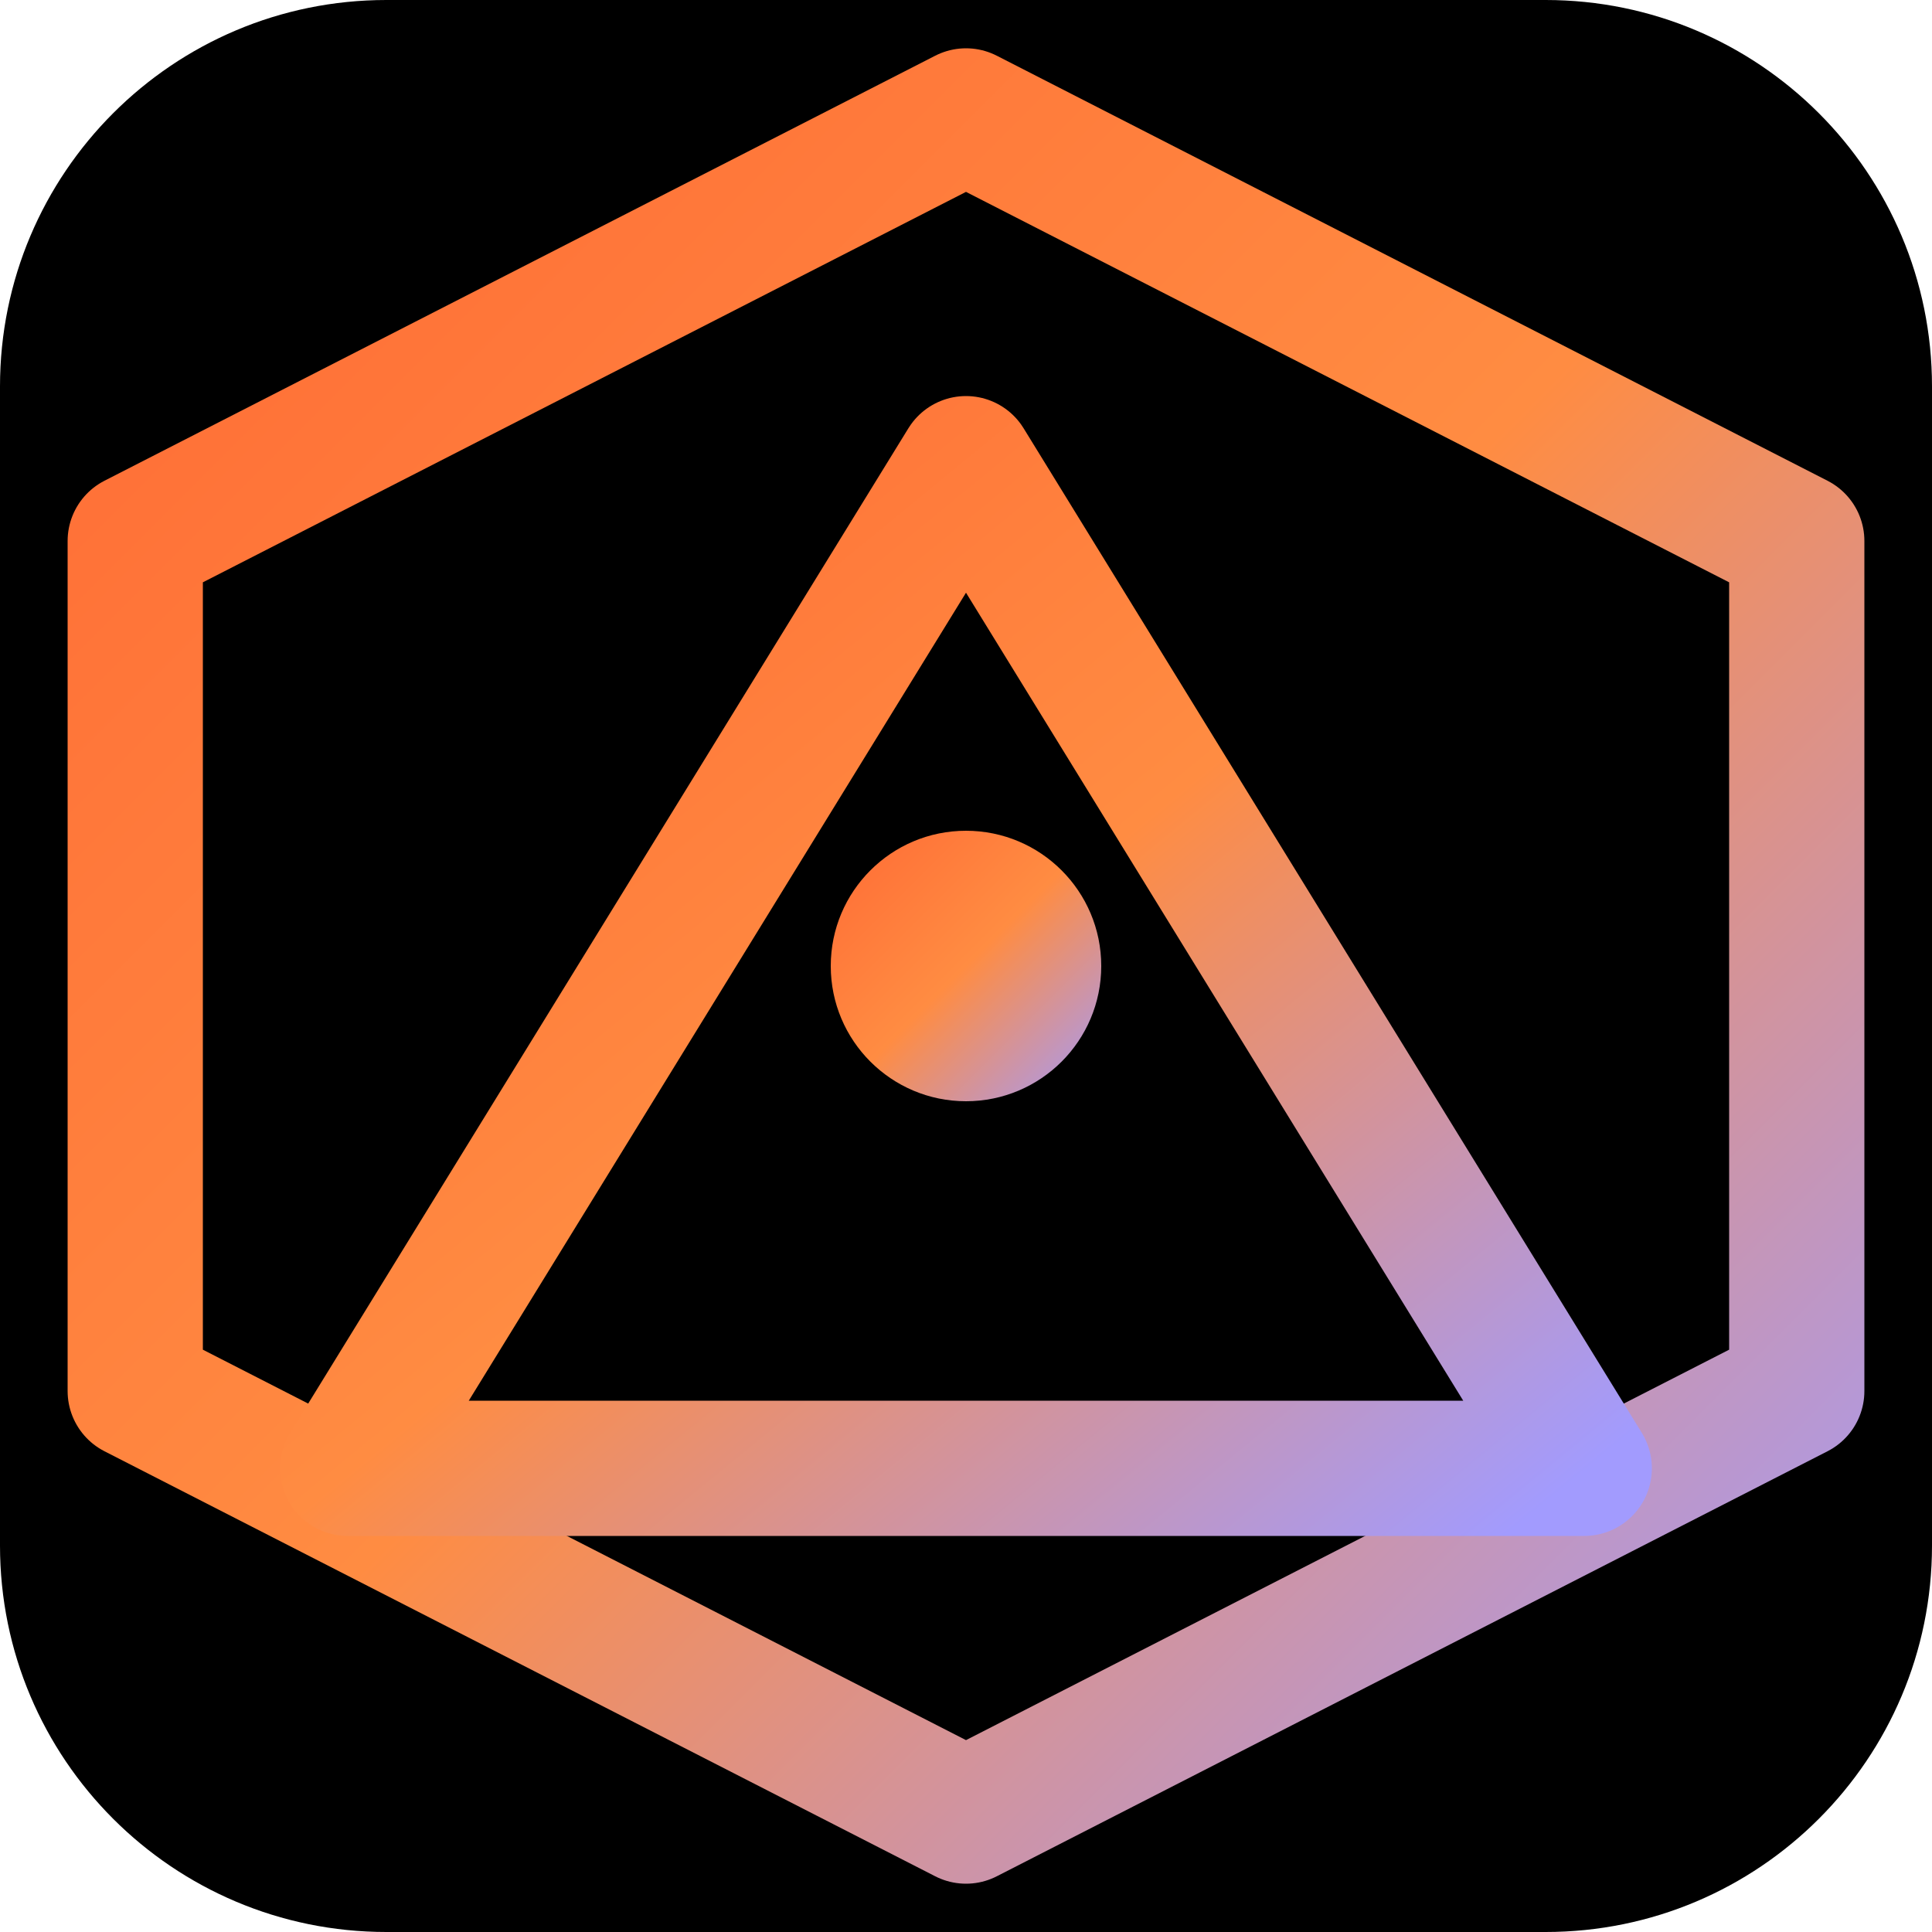
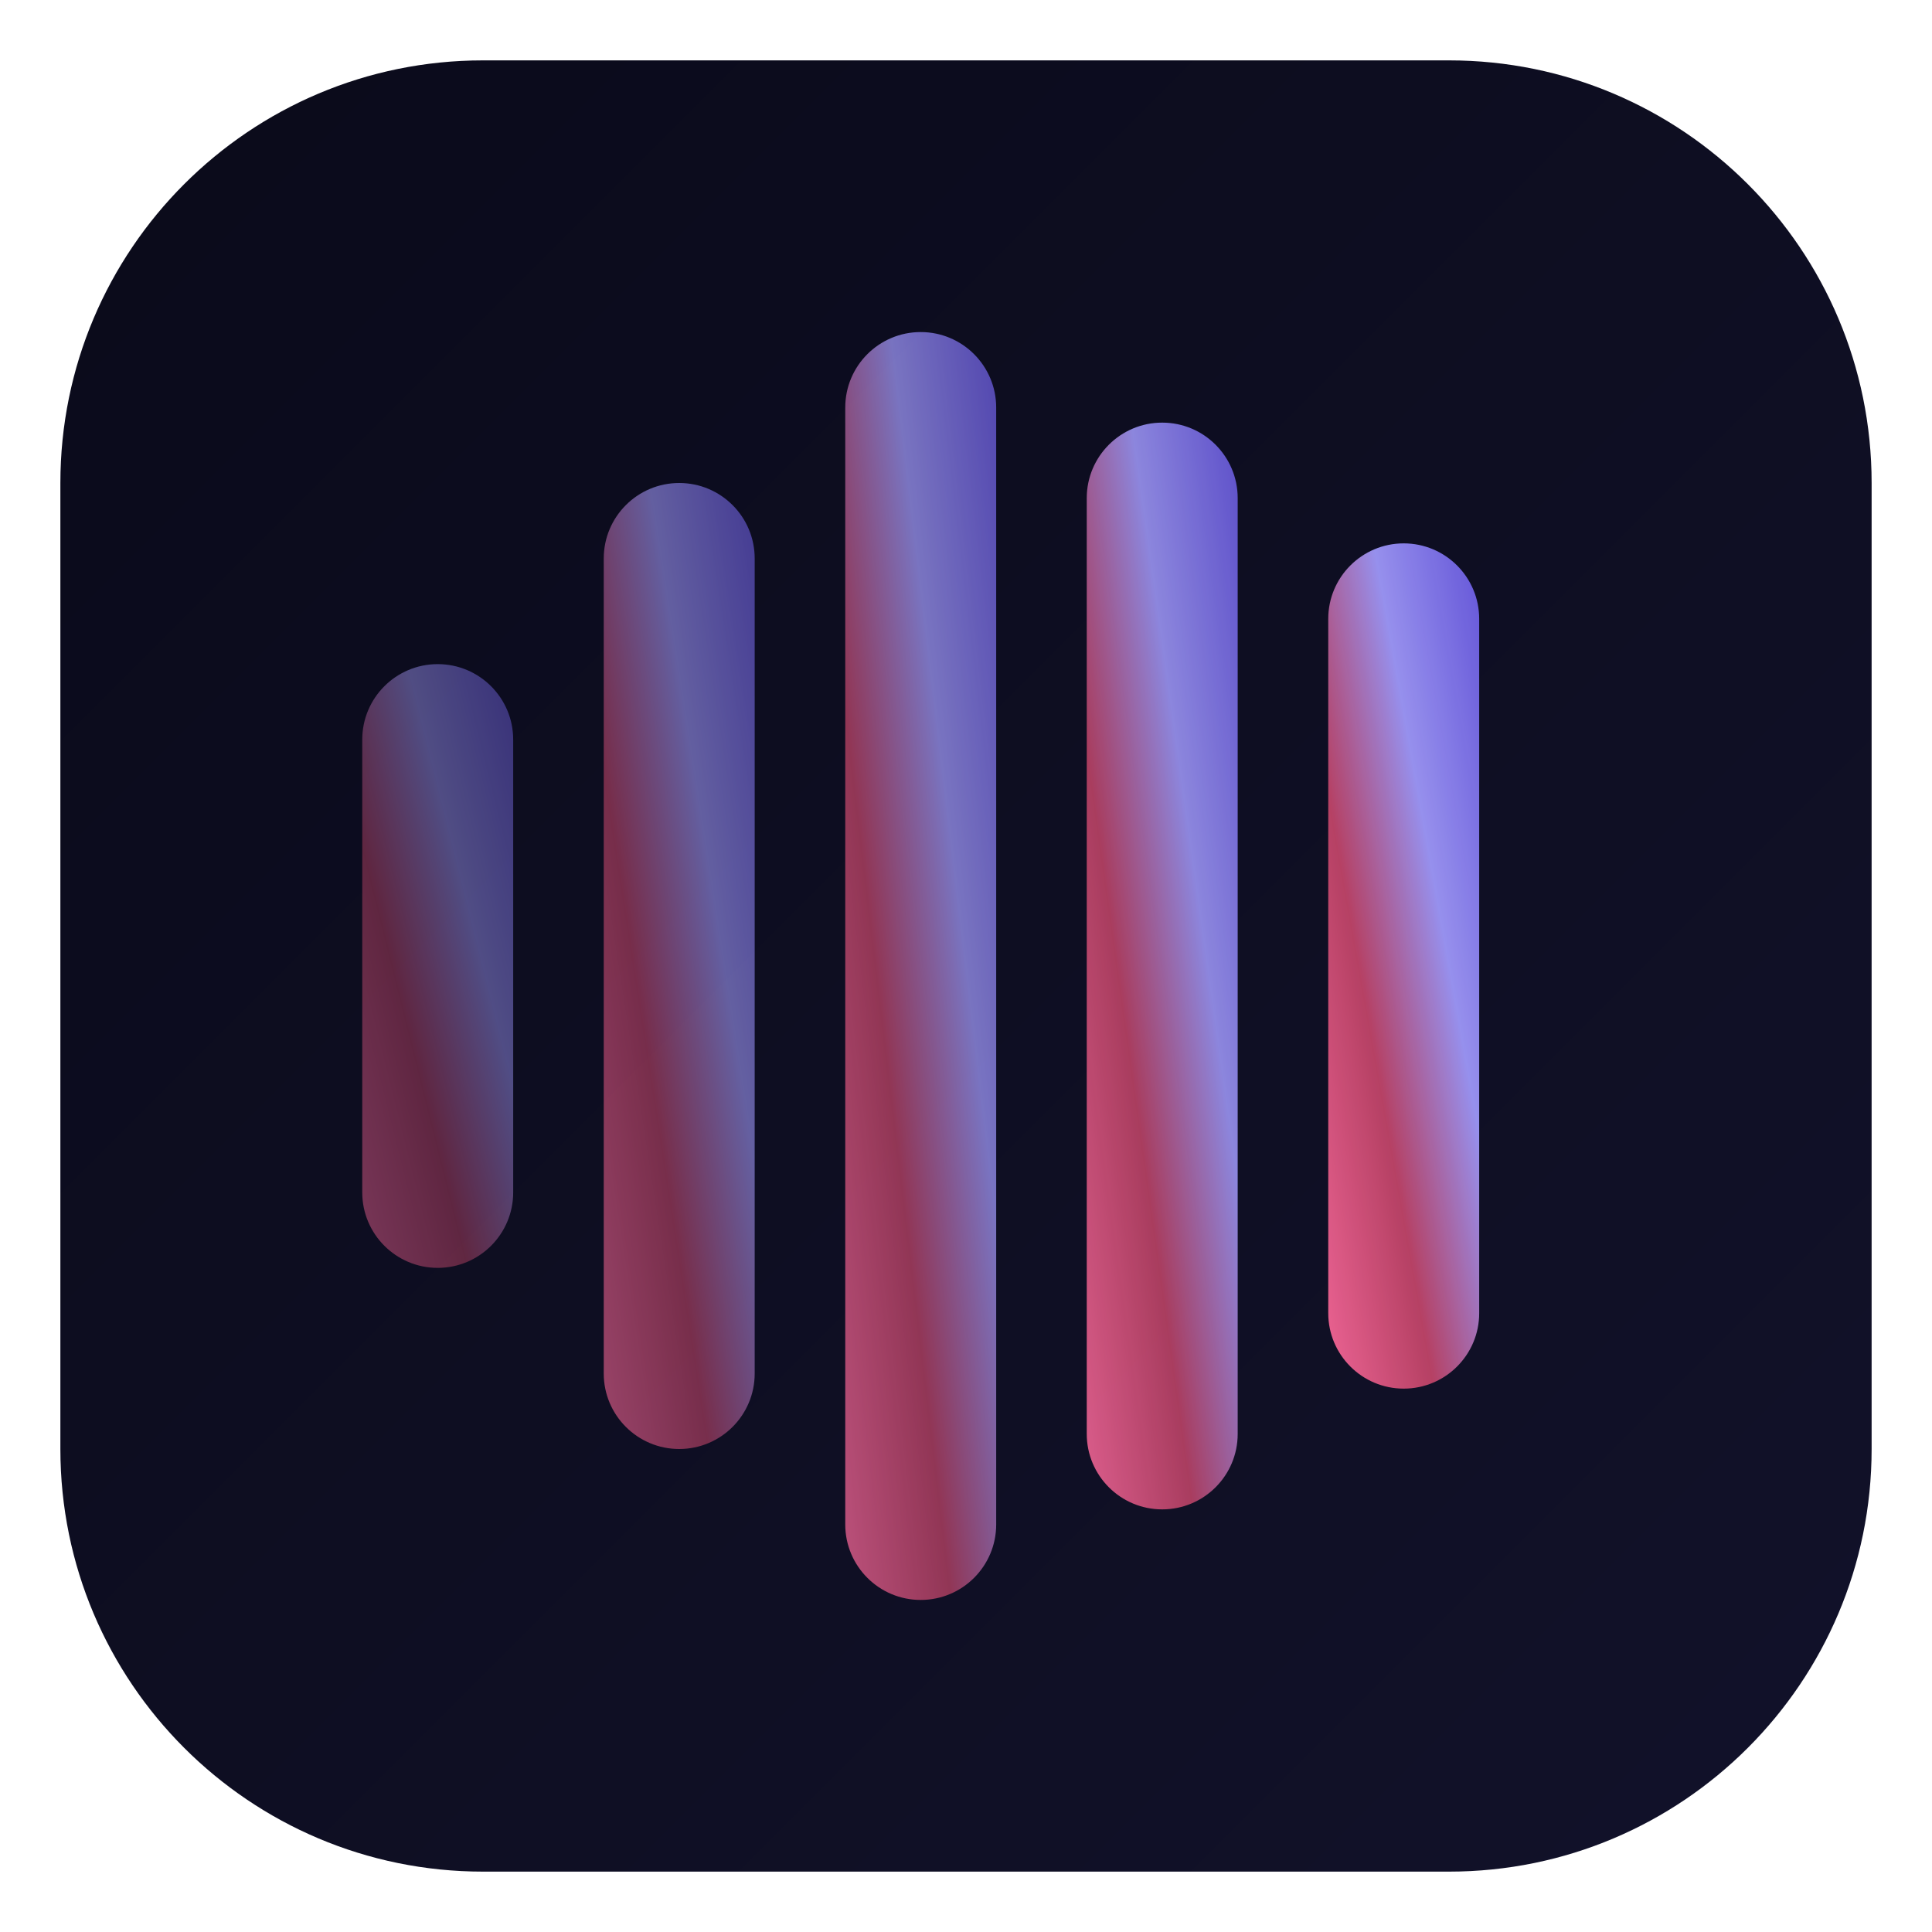
- <svg xmlns="http://www.w3.org/2000/svg" viewBox="0 0 100 100">
+ <svg xmlns="http://www.w3.org/2000/svg" viewBox="0 0 64 64">
  <defs>
-     <linearGradient id="g" x1="0%" y1="0%" x2="100%" y2="100%">
-       <stop offset="0%" stop-color="#ff6b35" />
-       <stop offset="50%" stop-color="#ff8c42" />
-       <stop offset="100%" stop-color="#a29bfe" />
+     <linearGradient id="wave" x1="0" y1="1" x2="1" y2="0">
+       <stop offset="0%" stop-color="#ff6b9d" />
+       <stop offset="35%" stop-color="#c44569" />
+       <stop offset="65%" stop-color="#a29bfe" />
+       <stop offset="100%" stop-color="#6c5ce7" />
+     </linearGradient>
+     <linearGradient id="bg" x1="0" y1="0" x2="1" y2="1">
+       <stop offset="0%" stop-color="#0a0a1a" />
+       <stop offset="100%" stop-color="#12122a" />
    </linearGradient>
  </defs>
-   <rect width="100" height="100" rx="20" fill="#000000" />
-   <polygon points="50,6 93,28 93,72 50,94 7,72 7,28" fill="none" stroke="url(#g)" stroke-width="7" stroke-linejoin="round" />
-   <polygon points="50,24 82,76 18,76" fill="none" stroke="url(#g)" stroke-width="7" stroke-linejoin="round" />
-   <circle cx="50" cy="50" r="7" fill="url(#g)" />
+   <rect x="2" y="2" width="60" height="60" rx="14" fill="url(#bg)" />
+   <rect x="12" y="22" width="5" height="20" rx="2.5" fill="url(#wave)" opacity="0.45" />
+   <rect x="20" y="16" width="5" height="32" rx="2.5" fill="url(#wave)" opacity="0.58" />
+   <rect x="28" y="11" width="5" height="42" rx="2.5" fill="url(#wave)" opacity="0.72" />
+   <rect x="36" y="14" width="5" height="36" rx="2.5" fill="url(#wave)" opacity="0.85" />
+   <rect x="44" y="18" width="5" height="28" rx="2.5" fill="url(#wave)" opacity="0.92" />
</svg>
